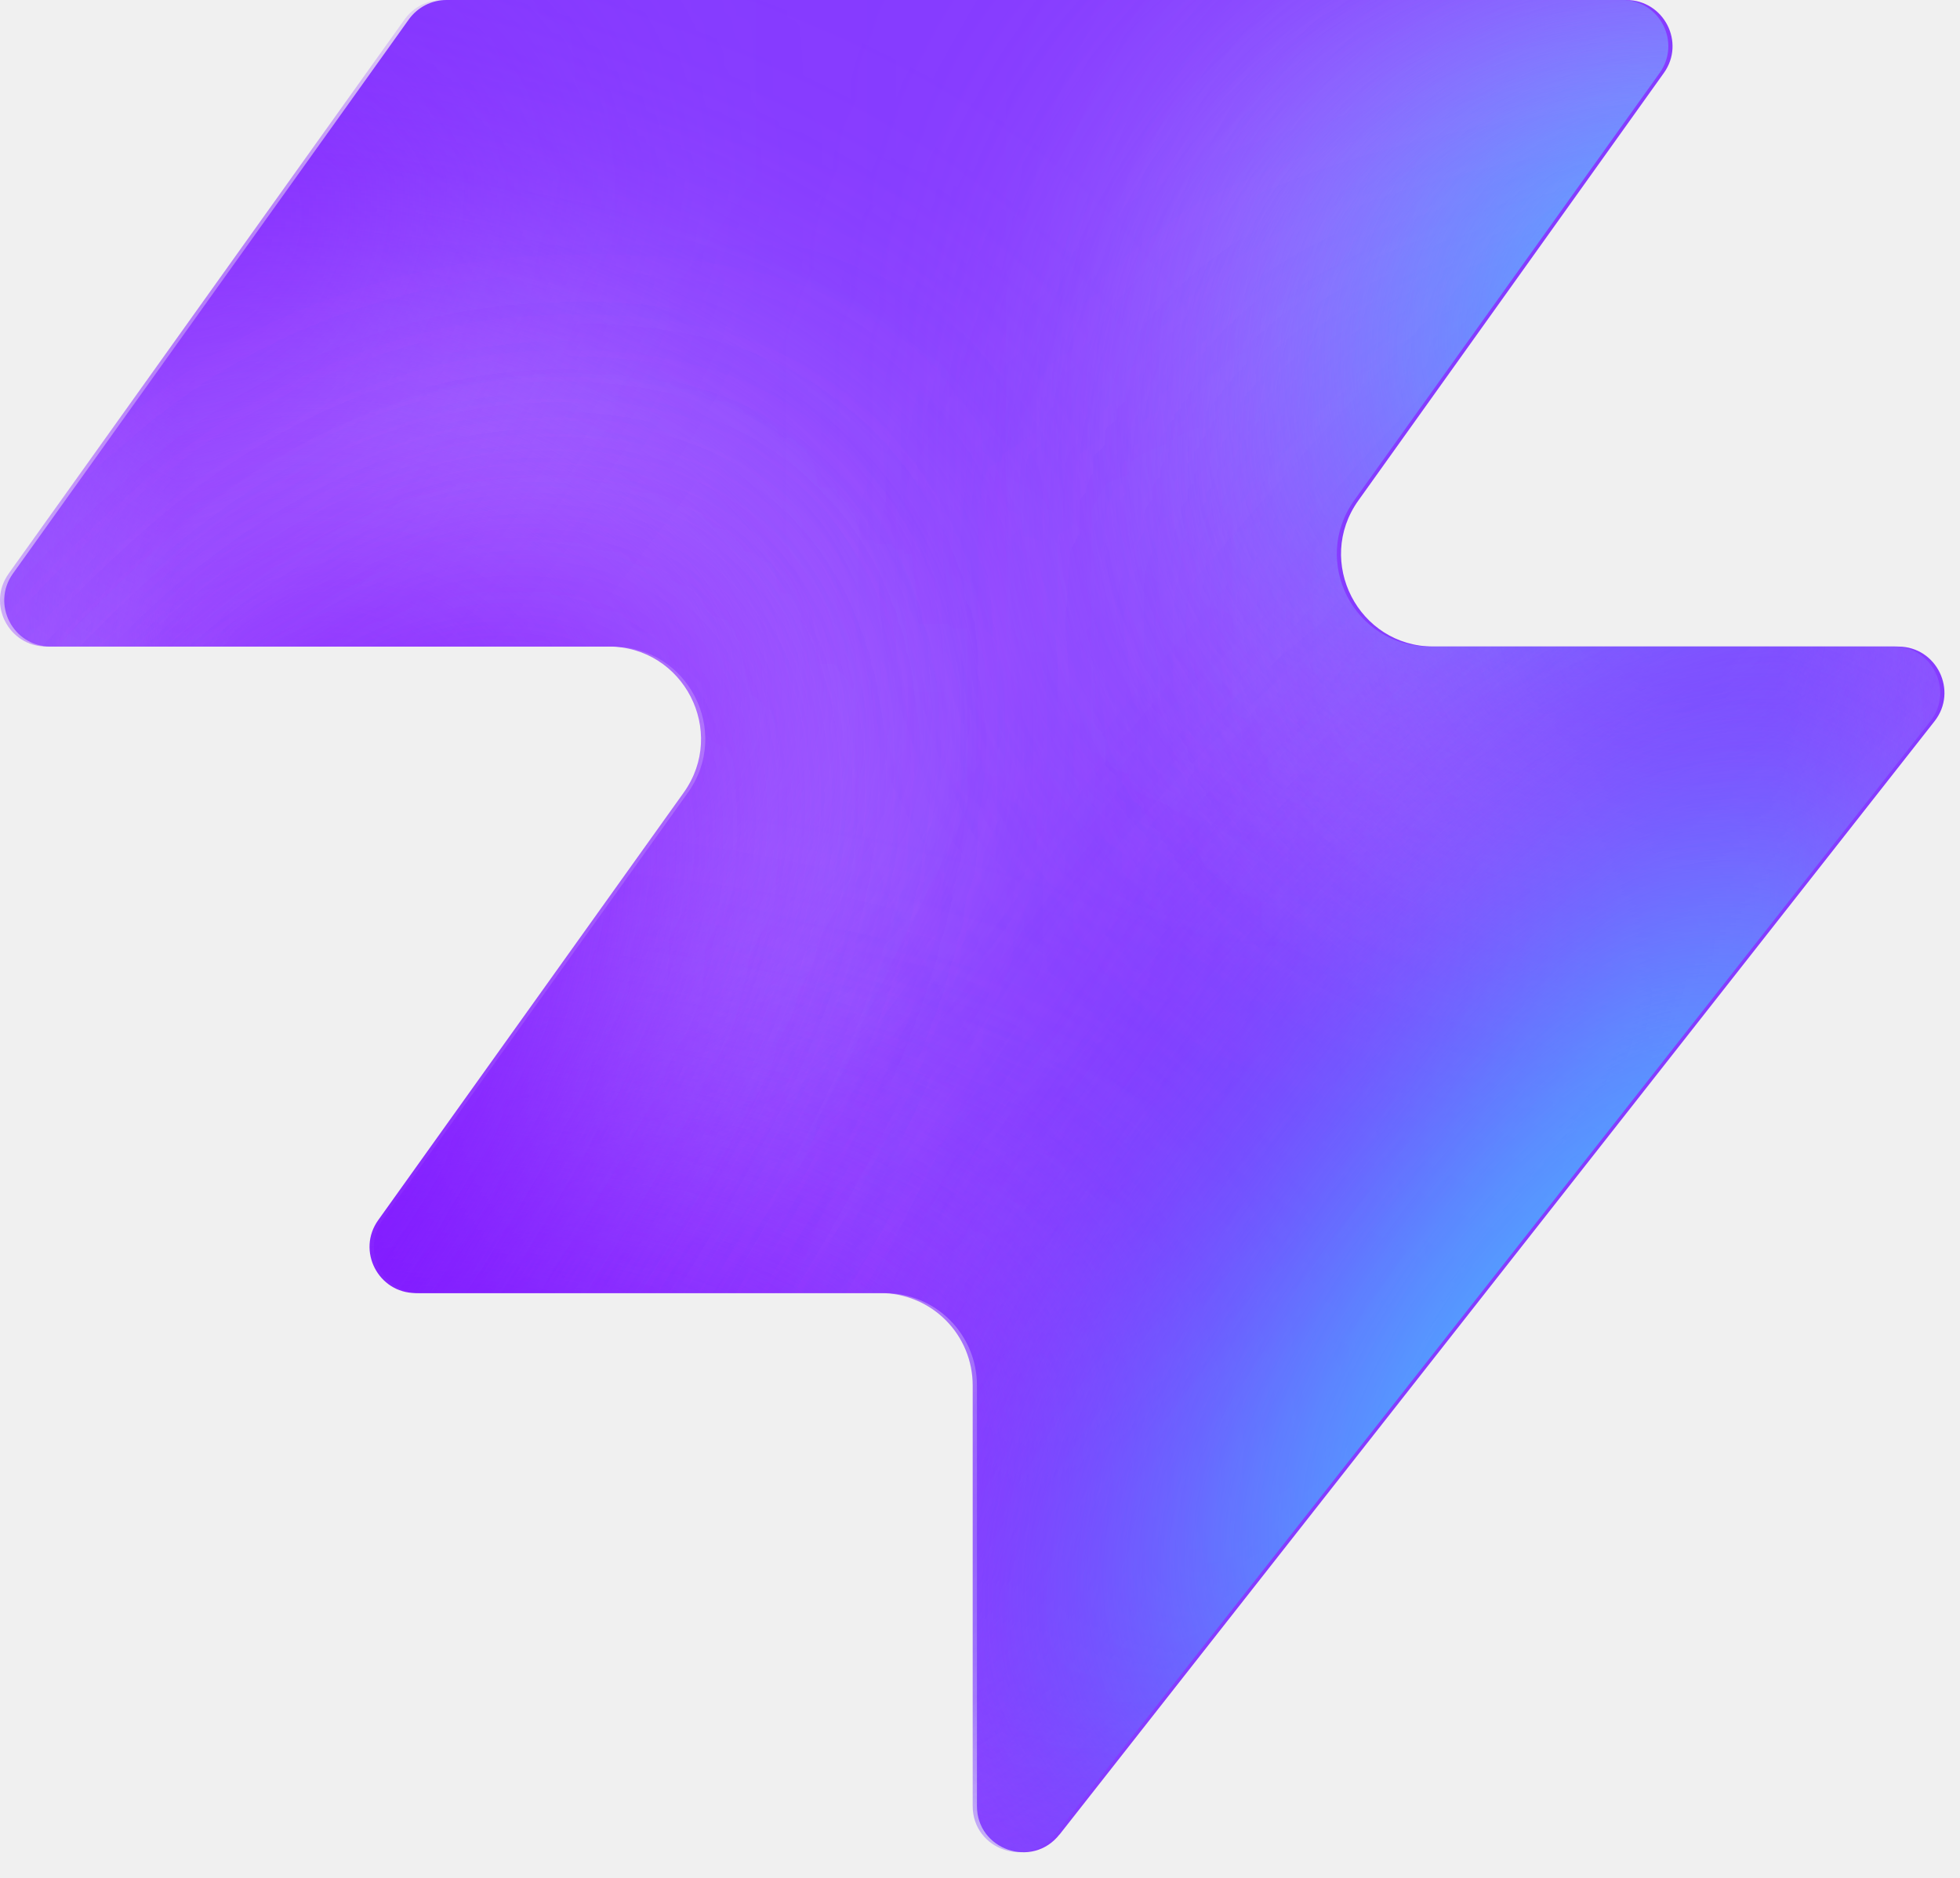
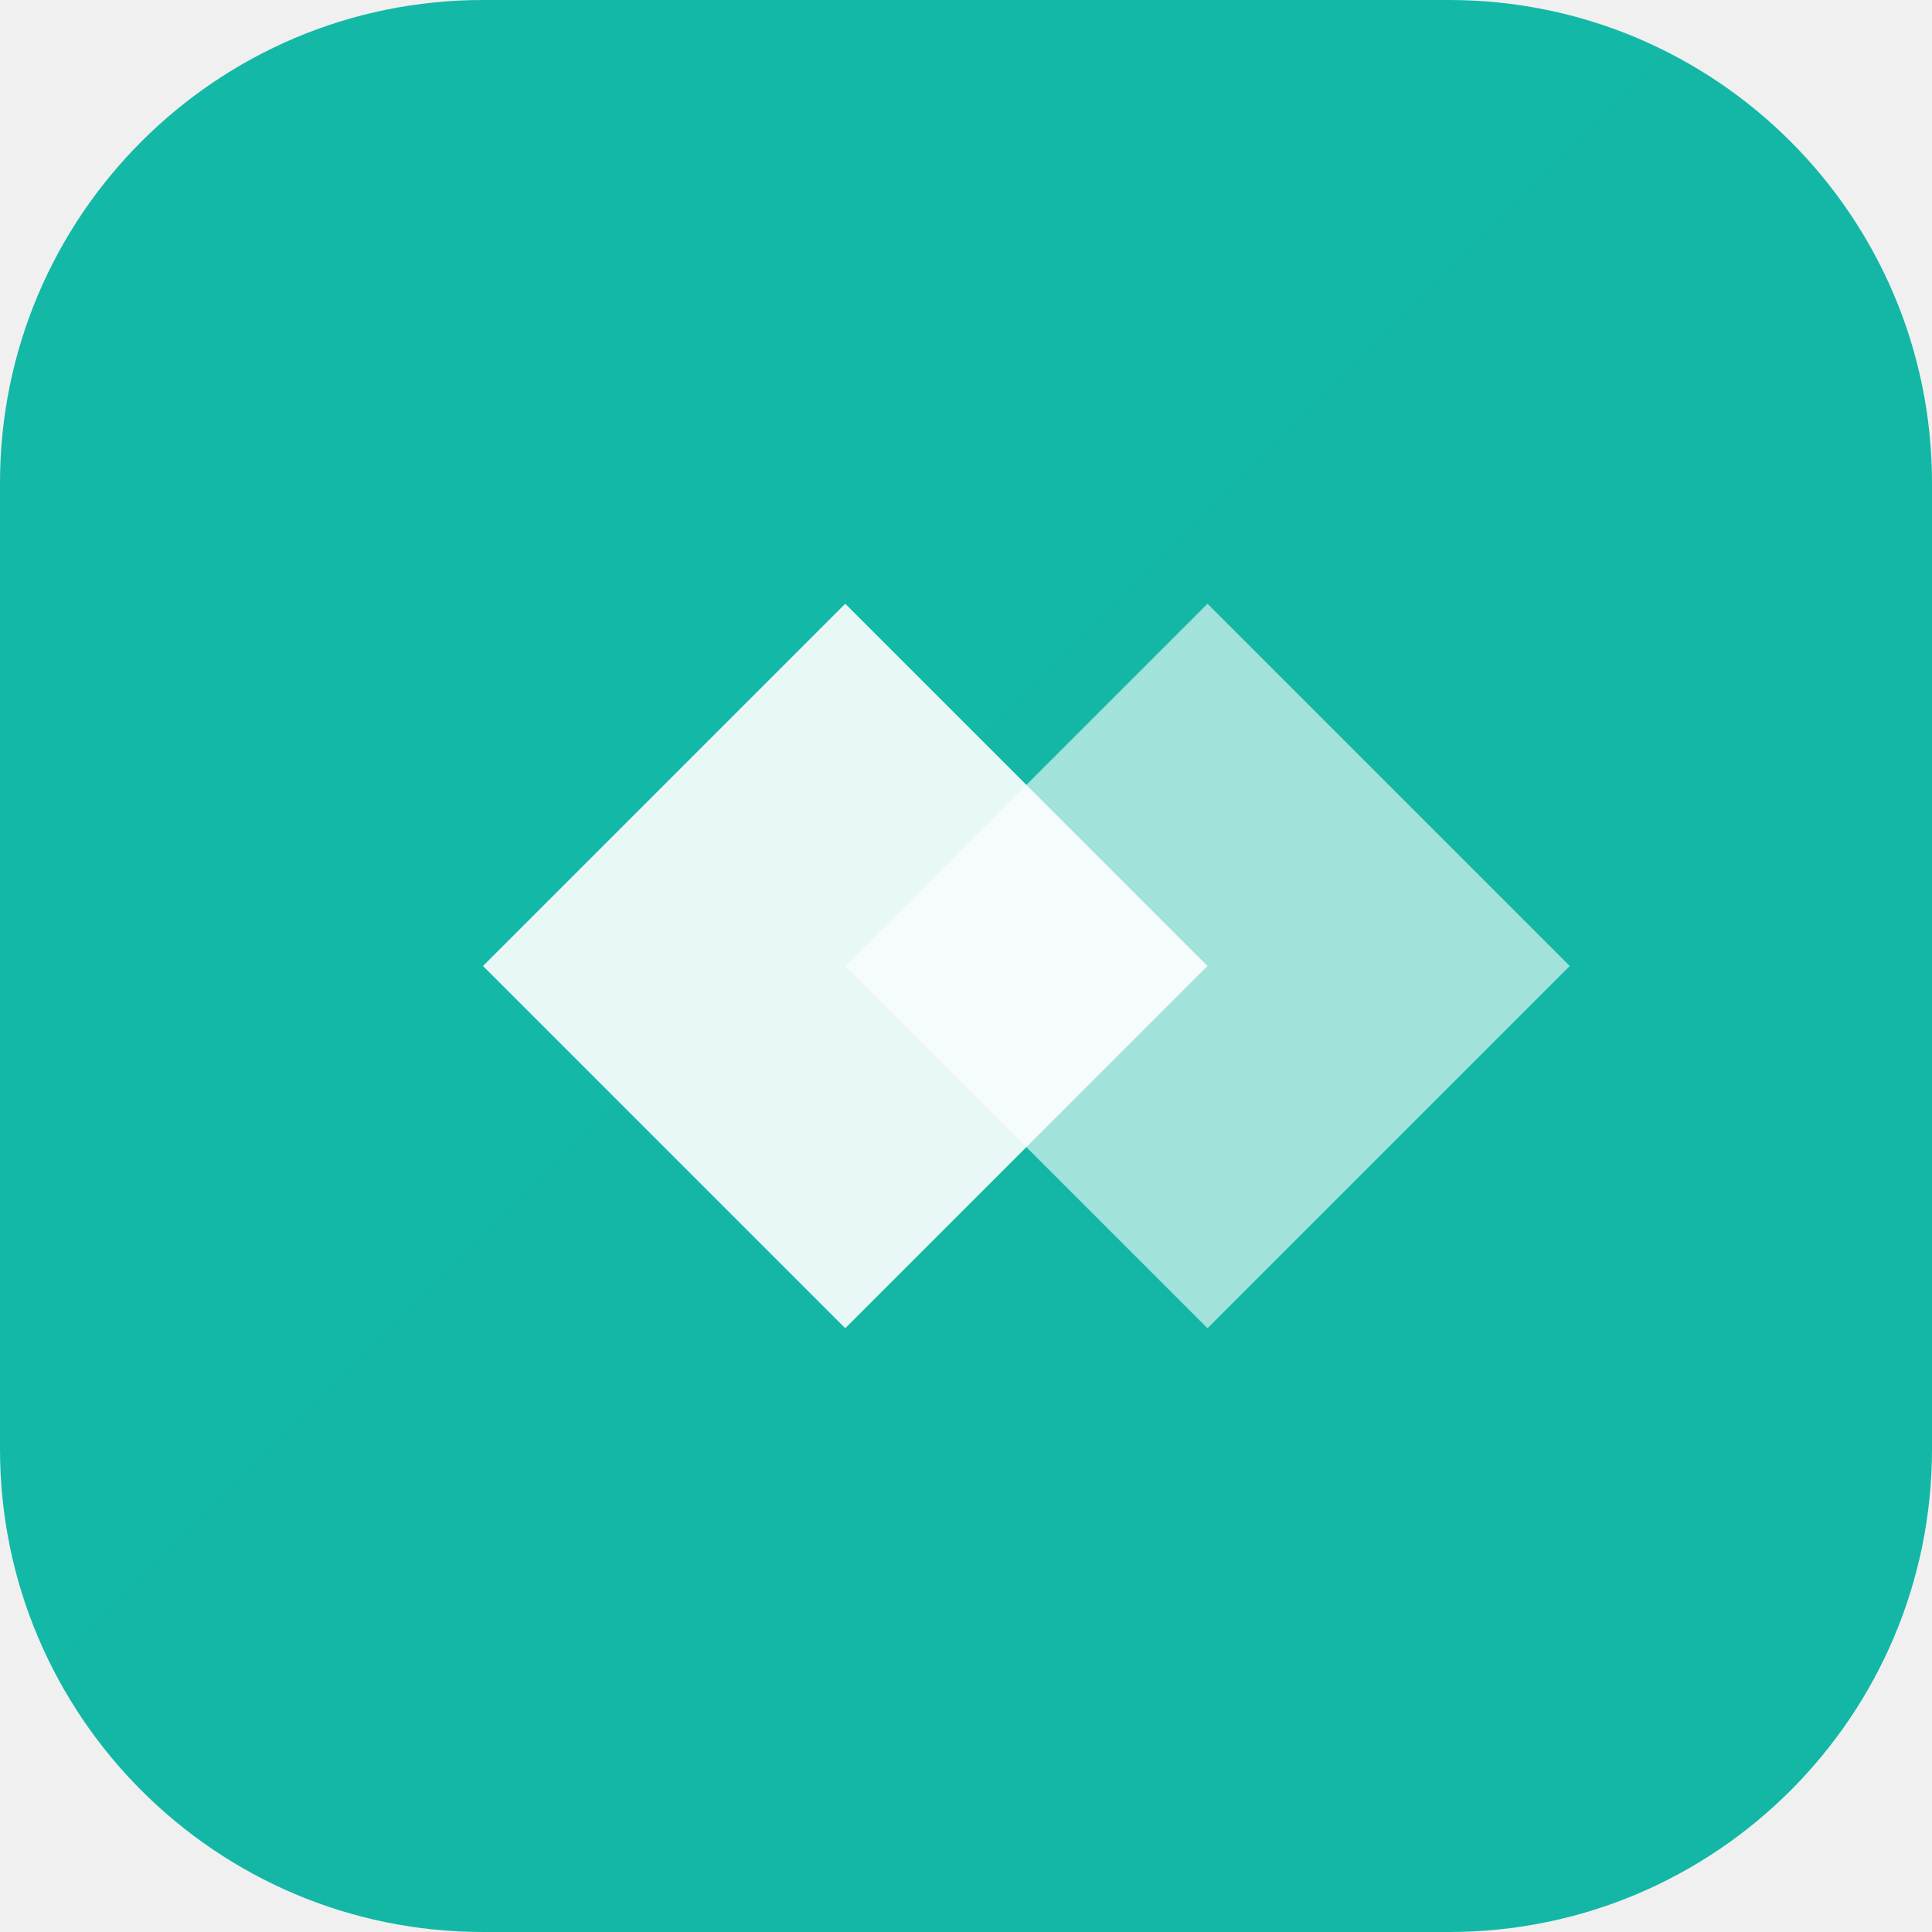
- <svg xmlns="http://www.w3.org/2000/svg" width="48" height="46" fill="none" viewBox="0 0 48 46">
-   <path fill="#863bff" d="M25.946 44.938c-.664.845-2.021.375-2.021-.698V33.937a2.26 2.26 0 0 0-2.262-2.262H10.287c-.92 0-1.456-1.04-.92-1.788l7.48-10.471c1.07-1.497 0-3.578-1.842-3.578H1.237c-.92 0-1.456-1.04-.92-1.788L10.013.474c.214-.297.556-.474.92-.474h28.894c.92 0 1.456 1.04.92 1.788l-7.48 10.471c-1.07 1.498 0 3.579 1.842 3.579h11.377c.943 0 1.473 1.088.89 1.83L25.947 44.94z" style="fill:#863bff;fill:color(display-p3 .525 .23 1);fill-opacity:1" />
-   <mask id="a" width="48" height="46" x="0" y="0" maskUnits="userSpaceOnUse" style="mask-type:alpha">
-     <path fill="#000" d="M25.842 44.938c-.664.844-2.021.375-2.021-.698V33.937a2.26 2.26 0 0 0-2.262-2.262H10.183c-.92 0-1.456-1.04-.92-1.788l7.48-10.471c1.07-1.498 0-3.579-1.842-3.579H1.133c-.92 0-1.456-1.04-.92-1.787L9.91.473c.214-.297.556-.474.92-.474h28.894c.92 0 1.456 1.04.92 1.788l-7.48 10.471c-1.07 1.498 0 3.578 1.842 3.578h11.377c.943 0 1.473 1.088.89 1.832L25.843 44.94z" style="fill:#000;fill-opacity:1" />
-   </mask>
-   <g mask="url(#a)">
-     <g filter="url(#b)">
-       <ellipse cx="5.508" cy="14.704" fill="#ede6ff" rx="5.508" ry="14.704" style="fill:#ede6ff;fill:color(display-p3 .927 .903 1);fill-opacity:1" transform="matrix(.00324 1 1 -.00324 -4.47 31.516)" />
-     </g>
-     <g filter="url(#c)">
-       <ellipse cx="10.399" cy="29.851" fill="#ede6ff" rx="10.399" ry="29.851" style="fill:#ede6ff;fill:color(display-p3 .927 .903 1);fill-opacity:1" transform="matrix(.00324 1 1 -.00324 -39.328 7.883)" />
-     </g>
-     <g filter="url(#d)">
-       <ellipse cx="5.508" cy="30.487" fill="#7e14ff" rx="5.508" ry="30.487" style="fill:#7e14ff;fill:color(display-p3 .492 .077 1);fill-opacity:1" transform="rotate(89.814 -25.913 -14.639)scale(1 -1)" />
-     </g>
-     <g filter="url(#e)">
-       <ellipse cx="5.508" cy="30.599" fill="#7e14ff" rx="5.508" ry="30.599" style="fill:#7e14ff;fill:color(display-p3 .492 .077 1);fill-opacity:1" transform="rotate(89.814 -32.644 -3.334)scale(1 -1)" />
-     </g>
-     <g filter="url(#f)">
-       <ellipse cx="5.508" cy="30.599" fill="#7e14ff" rx="5.508" ry="30.599" style="fill:#7e14ff;fill:color(display-p3 .492 .077 1);fill-opacity:1" transform="matrix(.00324 1 1 -.00324 -34.34 30.47)" />
-     </g>
-     <g filter="url(#g)">
-       <ellipse cx="14.072" cy="22.078" fill="#ede6ff" rx="14.072" ry="22.078" style="fill:#ede6ff;fill:color(display-p3 .927 .903 1);fill-opacity:1" transform="rotate(93.35 24.506 48.493)scale(-1 1)" />
-     </g>
-     <g filter="url(#h)">
-       <ellipse cx="3.47" cy="21.501" fill="#7e14ff" rx="3.47" ry="21.501" style="fill:#7e14ff;fill:color(display-p3 .492 .077 1);fill-opacity:1" transform="rotate(89.009 28.708 47.59)scale(-1 1)" />
-     </g>
-     <g filter="url(#i)">
-       <ellipse cx="3.47" cy="21.501" fill="#7e14ff" rx="3.47" ry="21.501" style="fill:#7e14ff;fill:color(display-p3 .492 .077 1);fill-opacity:1" transform="rotate(89.009 28.708 47.59)scale(-1 1)" />
-     </g>
-     <g filter="url(#j)">
-       <ellipse cx=".387" cy="8.972" fill="#7e14ff" rx="4.407" ry="29.108" style="fill:#7e14ff;fill:color(display-p3 .492 .077 1);fill-opacity:1" transform="rotate(39.51 .387 8.972)" />
-     </g>
-     <g filter="url(#k)">
-       <ellipse cx="47.523" cy="-6.092" fill="#7e14ff" rx="4.407" ry="29.108" style="fill:#7e14ff;fill:color(display-p3 .492 .077 1);fill-opacity:1" transform="rotate(37.892 47.523 -6.092)" />
-     </g>
-     <g filter="url(#l)">
-       <ellipse cx="41.412" cy="6.333" fill="#47bfff" rx="5.971" ry="9.665" style="fill:#47bfff;fill:color(display-p3 .28 .748 1);fill-opacity:1" transform="rotate(37.892 41.412 6.333)" />
-     </g>
-     <g filter="url(#m)">
-       <ellipse cx="-1.879" cy="38.332" fill="#7e14ff" rx="4.407" ry="29.108" style="fill:#7e14ff;fill:color(display-p3 .492 .077 1);fill-opacity:1" transform="rotate(37.892 -1.88 38.332)" />
-     </g>
-     <g filter="url(#n)">
-       <ellipse cx="-1.879" cy="38.332" fill="#7e14ff" rx="4.407" ry="29.108" style="fill:#7e14ff;fill:color(display-p3 .492 .077 1);fill-opacity:1" transform="rotate(37.892 -1.88 38.332)" />
-     </g>
-     <g filter="url(#o)">
-       <ellipse cx="35.651" cy="29.907" fill="#7e14ff" rx="4.407" ry="29.108" style="fill:#7e14ff;fill:color(display-p3 .492 .077 1);fill-opacity:1" transform="rotate(37.892 35.651 29.907)" />
-     </g>
-     <g filter="url(#p)">
-       <ellipse cx="38.418" cy="32.4" fill="#47bfff" rx="5.971" ry="15.297" style="fill:#47bfff;fill:color(display-p3 .28 .748 1);fill-opacity:1" transform="rotate(37.892 38.418 32.4)" />
-     </g>
-   </g>
+ <svg xmlns="http://www.w3.org/2000/svg" viewBox="0 0 32 32" fill="none">
+   <rect width="32" height="32" rx="8" fill="url(#logo-gradient)" />
+   <path d="M8 16L14 10L20 16L14 22L8 16Z" fill="white" fill-opacity="0.9" />
+   <path d="M14 16L20 10L26 16L20 22L14 16Z" fill="white" fill-opacity="0.6" />
  <defs>
-     <filter id="b" width="60.045" height="41.654" x="-19.77" y="16.149" color-interpolation-filters="sRGB" filterUnits="userSpaceOnUse">
-       <feFlood flood-opacity="0" result="BackgroundImageFix" />
-       <feBlend in="SourceGraphic" in2="BackgroundImageFix" result="shape" />
-       <feGaussianBlur result="effect1_foregroundBlur_2002_17158" stdDeviation="7.659" />
-     </filter>
-     <filter id="c" width="90.34" height="51.437" x="-54.613" y="-7.533" color-interpolation-filters="sRGB" filterUnits="userSpaceOnUse">
-       <feFlood flood-opacity="0" result="BackgroundImageFix" />
-       <feBlend in="SourceGraphic" in2="BackgroundImageFix" result="shape" />
-       <feGaussianBlur result="effect1_foregroundBlur_2002_17158" stdDeviation="7.659" />
-     </filter>
-     <filter id="d" width="79.355" height="29.4" x="-49.64" y="2.03" color-interpolation-filters="sRGB" filterUnits="userSpaceOnUse">
-       <feFlood flood-opacity="0" result="BackgroundImageFix" />
-       <feBlend in="SourceGraphic" in2="BackgroundImageFix" result="shape" />
-       <feGaussianBlur result="effect1_foregroundBlur_2002_17158" stdDeviation="4.596" />
-     </filter>
-     <filter id="e" width="79.579" height="29.4" x="-45.045" y="20.029" color-interpolation-filters="sRGB" filterUnits="userSpaceOnUse">
-       <feFlood flood-opacity="0" result="BackgroundImageFix" />
-       <feBlend in="SourceGraphic" in2="BackgroundImageFix" result="shape" />
-       <feGaussianBlur result="effect1_foregroundBlur_2002_17158" stdDeviation="4.596" />
-     </filter>
-     <filter id="f" width="79.579" height="29.4" x="-43.513" y="21.178" color-interpolation-filters="sRGB" filterUnits="userSpaceOnUse">
-       <feFlood flood-opacity="0" result="BackgroundImageFix" />
-       <feBlend in="SourceGraphic" in2="BackgroundImageFix" result="shape" />
-       <feGaussianBlur result="effect1_foregroundBlur_2002_17158" stdDeviation="4.596" />
-     </filter>
-     <filter id="g" width="74.749" height="58.852" x="15.756" y="-17.901" color-interpolation-filters="sRGB" filterUnits="userSpaceOnUse">
-       <feFlood flood-opacity="0" result="BackgroundImageFix" />
-       <feBlend in="SourceGraphic" in2="BackgroundImageFix" result="shape" />
-       <feGaussianBlur result="effect1_foregroundBlur_2002_17158" stdDeviation="7.659" />
-     </filter>
-     <filter id="h" width="61.377" height="25.362" x="23.548" y="2.284" color-interpolation-filters="sRGB" filterUnits="userSpaceOnUse">
-       <feFlood flood-opacity="0" result="BackgroundImageFix" />
-       <feBlend in="SourceGraphic" in2="BackgroundImageFix" result="shape" />
-       <feGaussianBlur result="effect1_foregroundBlur_2002_17158" stdDeviation="4.596" />
-     </filter>
-     <filter id="i" width="61.377" height="25.362" x="23.548" y="2.284" color-interpolation-filters="sRGB" filterUnits="userSpaceOnUse">
-       <feFlood flood-opacity="0" result="BackgroundImageFix" />
-       <feBlend in="SourceGraphic" in2="BackgroundImageFix" result="shape" />
-       <feGaussianBlur result="effect1_foregroundBlur_2002_17158" stdDeviation="4.596" />
-     </filter>
-     <filter id="j" width="56.045" height="63.649" x="-27.636" y="-22.853" color-interpolation-filters="sRGB" filterUnits="userSpaceOnUse">
-       <feFlood flood-opacity="0" result="BackgroundImageFix" />
-       <feBlend in="SourceGraphic" in2="BackgroundImageFix" result="shape" />
-       <feGaussianBlur result="effect1_foregroundBlur_2002_17158" stdDeviation="4.596" />
-     </filter>
-     <filter id="k" width="54.814" height="64.646" x="20.116" y="-38.415" color-interpolation-filters="sRGB" filterUnits="userSpaceOnUse">
-       <feFlood flood-opacity="0" result="BackgroundImageFix" />
-       <feBlend in="SourceGraphic" in2="BackgroundImageFix" result="shape" />
-       <feGaussianBlur result="effect1_foregroundBlur_2002_17158" stdDeviation="4.596" />
-     </filter>
-     <filter id="l" width="33.541" height="35.313" x="24.641" y="-11.323" color-interpolation-filters="sRGB" filterUnits="userSpaceOnUse">
-       <feFlood flood-opacity="0" result="BackgroundImageFix" />
-       <feBlend in="SourceGraphic" in2="BackgroundImageFix" result="shape" />
-       <feGaussianBlur result="effect1_foregroundBlur_2002_17158" stdDeviation="4.596" />
-     </filter>
-     <filter id="m" width="54.814" height="64.646" x="-29.286" y="6.009" color-interpolation-filters="sRGB" filterUnits="userSpaceOnUse">
-       <feFlood flood-opacity="0" result="BackgroundImageFix" />
-       <feBlend in="SourceGraphic" in2="BackgroundImageFix" result="shape" />
-       <feGaussianBlur result="effect1_foregroundBlur_2002_17158" stdDeviation="4.596" />
-     </filter>
-     <filter id="n" width="54.814" height="64.646" x="-29.286" y="6.009" color-interpolation-filters="sRGB" filterUnits="userSpaceOnUse">
-       <feFlood flood-opacity="0" result="BackgroundImageFix" />
-       <feBlend in="SourceGraphic" in2="BackgroundImageFix" result="shape" />
-       <feGaussianBlur result="effect1_foregroundBlur_2002_17158" stdDeviation="4.596" />
-     </filter>
-     <filter id="o" width="54.814" height="64.646" x="8.244" y="-2.416" color-interpolation-filters="sRGB" filterUnits="userSpaceOnUse">
-       <feFlood flood-opacity="0" result="BackgroundImageFix" />
-       <feBlend in="SourceGraphic" in2="BackgroundImageFix" result="shape" />
-       <feGaussianBlur result="effect1_foregroundBlur_2002_17158" stdDeviation="4.596" />
-     </filter>
-     <filter id="p" width="39.409" height="43.623" x="18.713" y="10.588" color-interpolation-filters="sRGB" filterUnits="userSpaceOnUse">
-       <feFlood flood-opacity="0" result="BackgroundImageFix" />
-       <feBlend in="SourceGraphic" in2="BackgroundImageFix" result="shape" />
-       <feGaussianBlur result="effect1_foregroundBlur_2002_17158" stdDeviation="4.596" />
-     </filter>
+     <linearGradient id="logo-gradient" x1="0" y1="0" x2="32" y2="32">
+       <stop stop-color="#14b8a6" />
+       <stop offset="1" stop-color="#0d9488" />
+     </linearGradient>
  </defs>
</svg>
